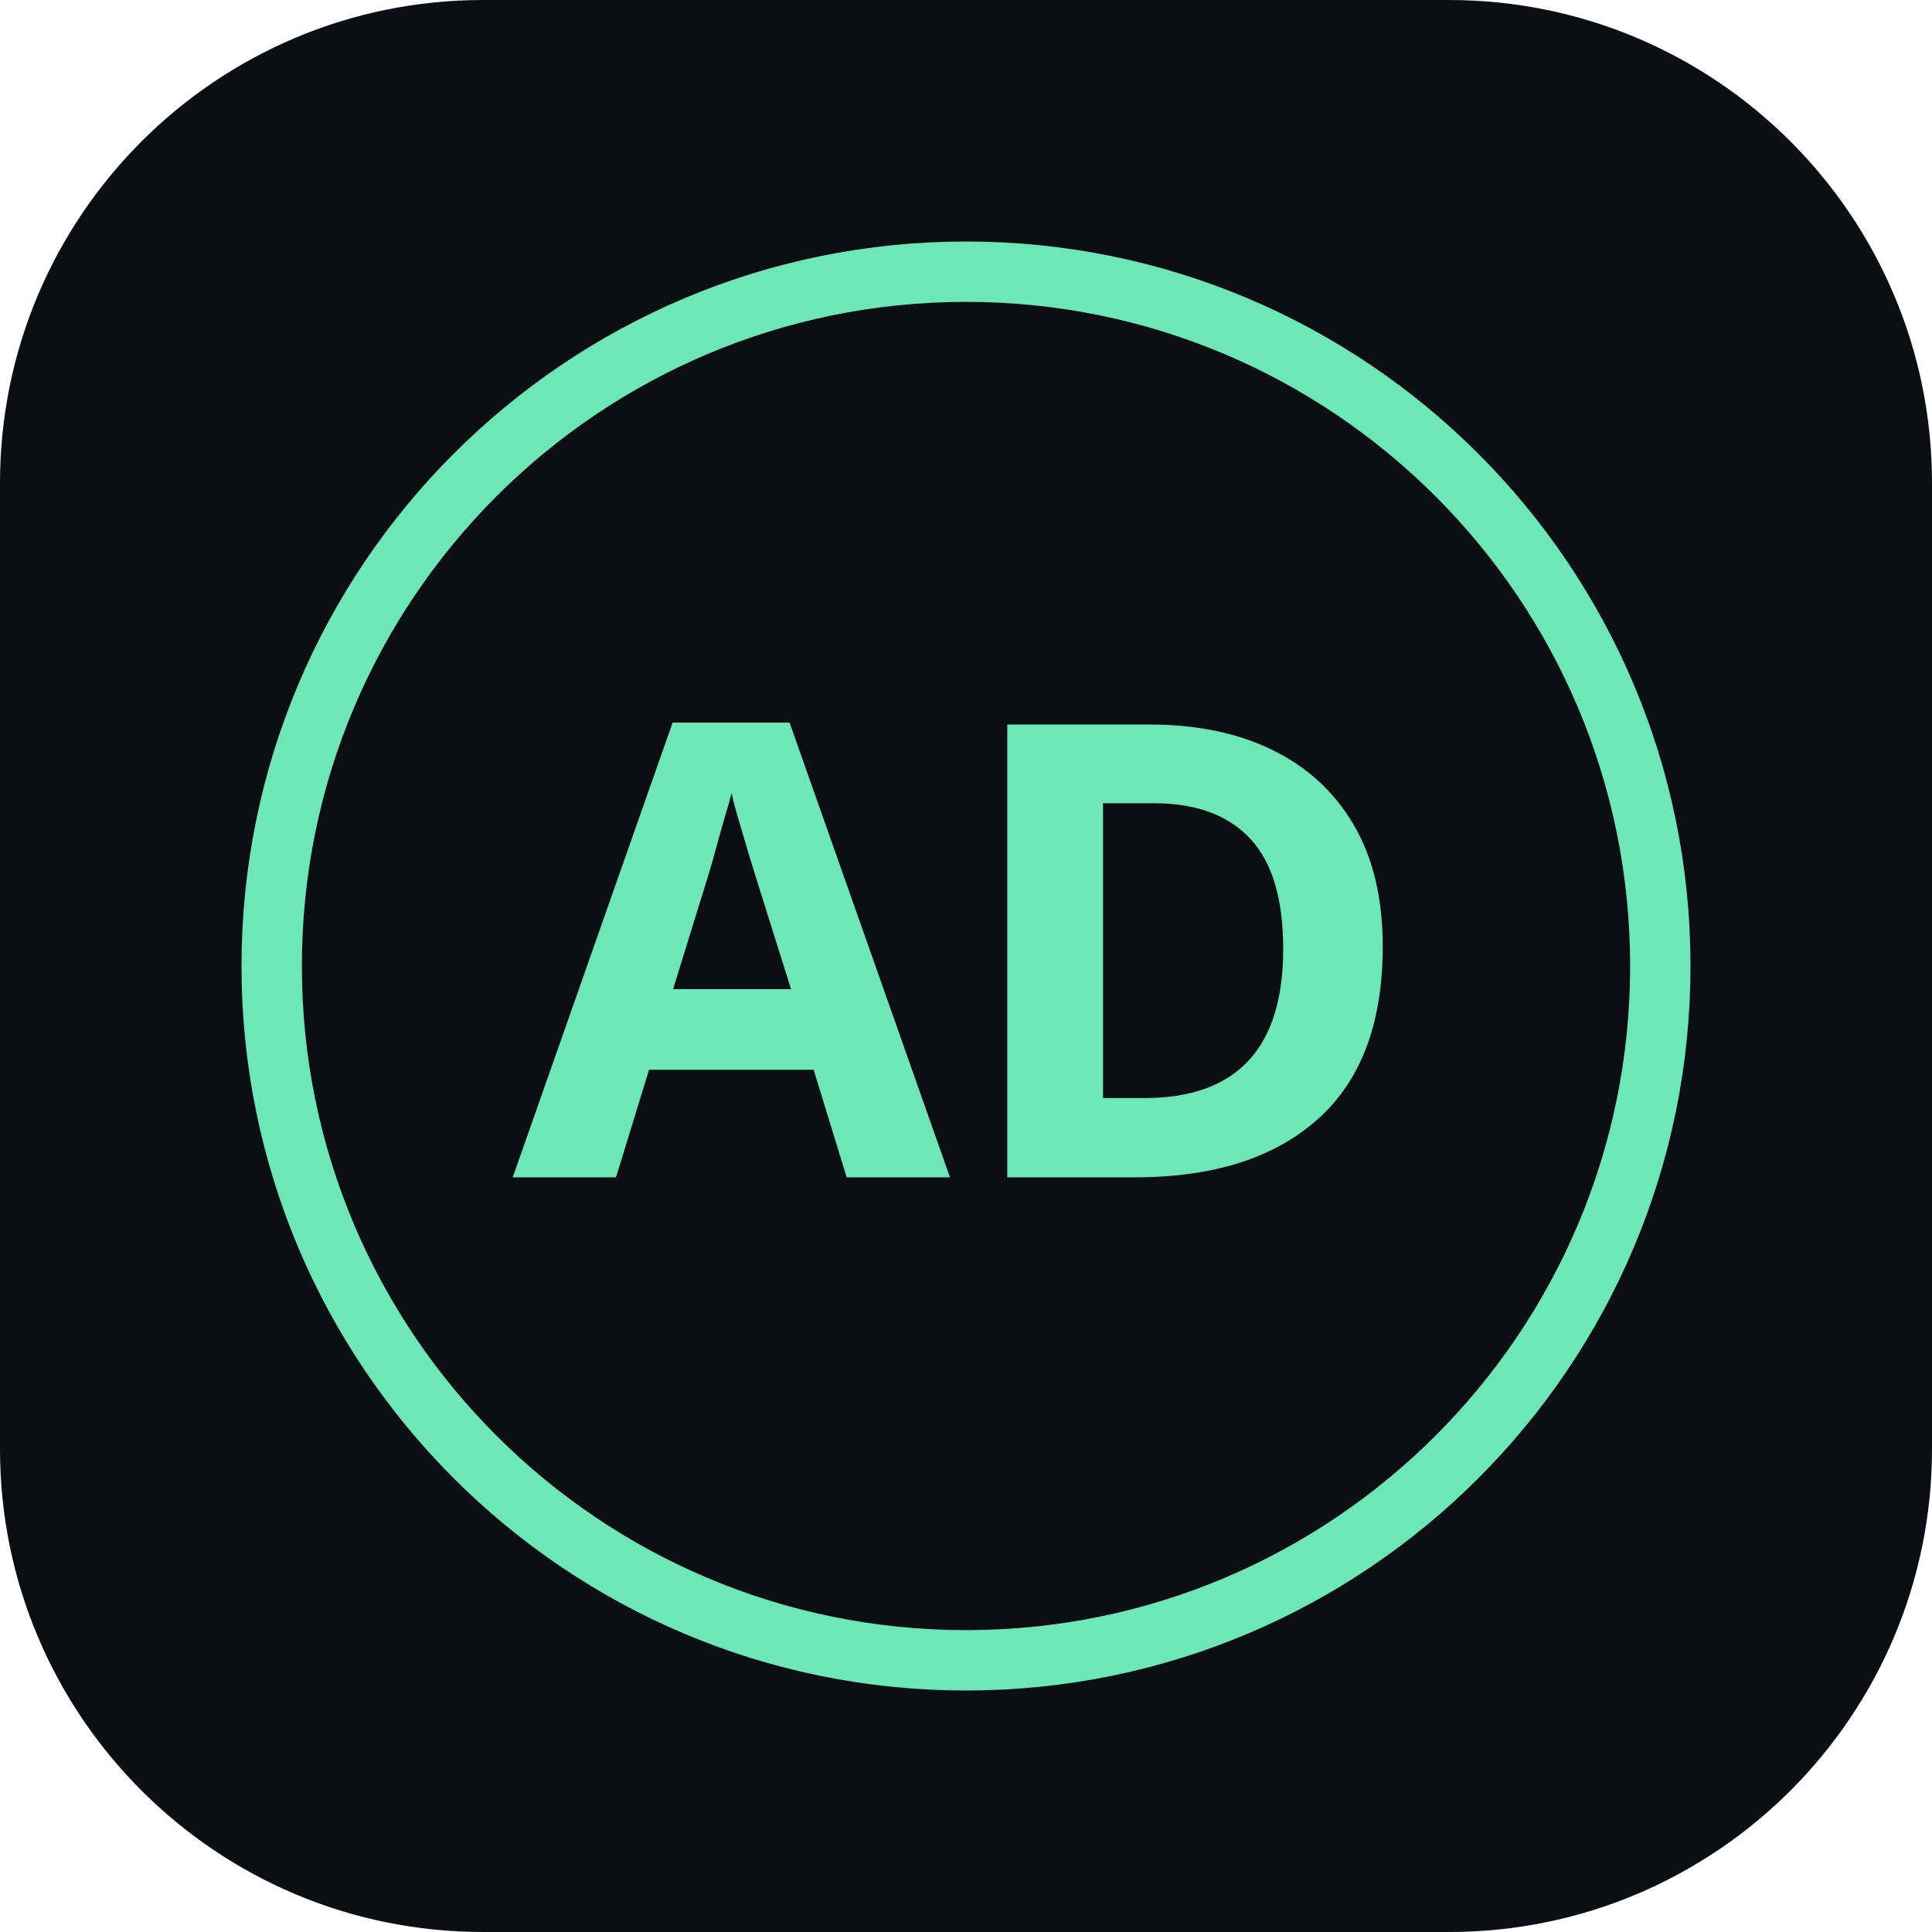
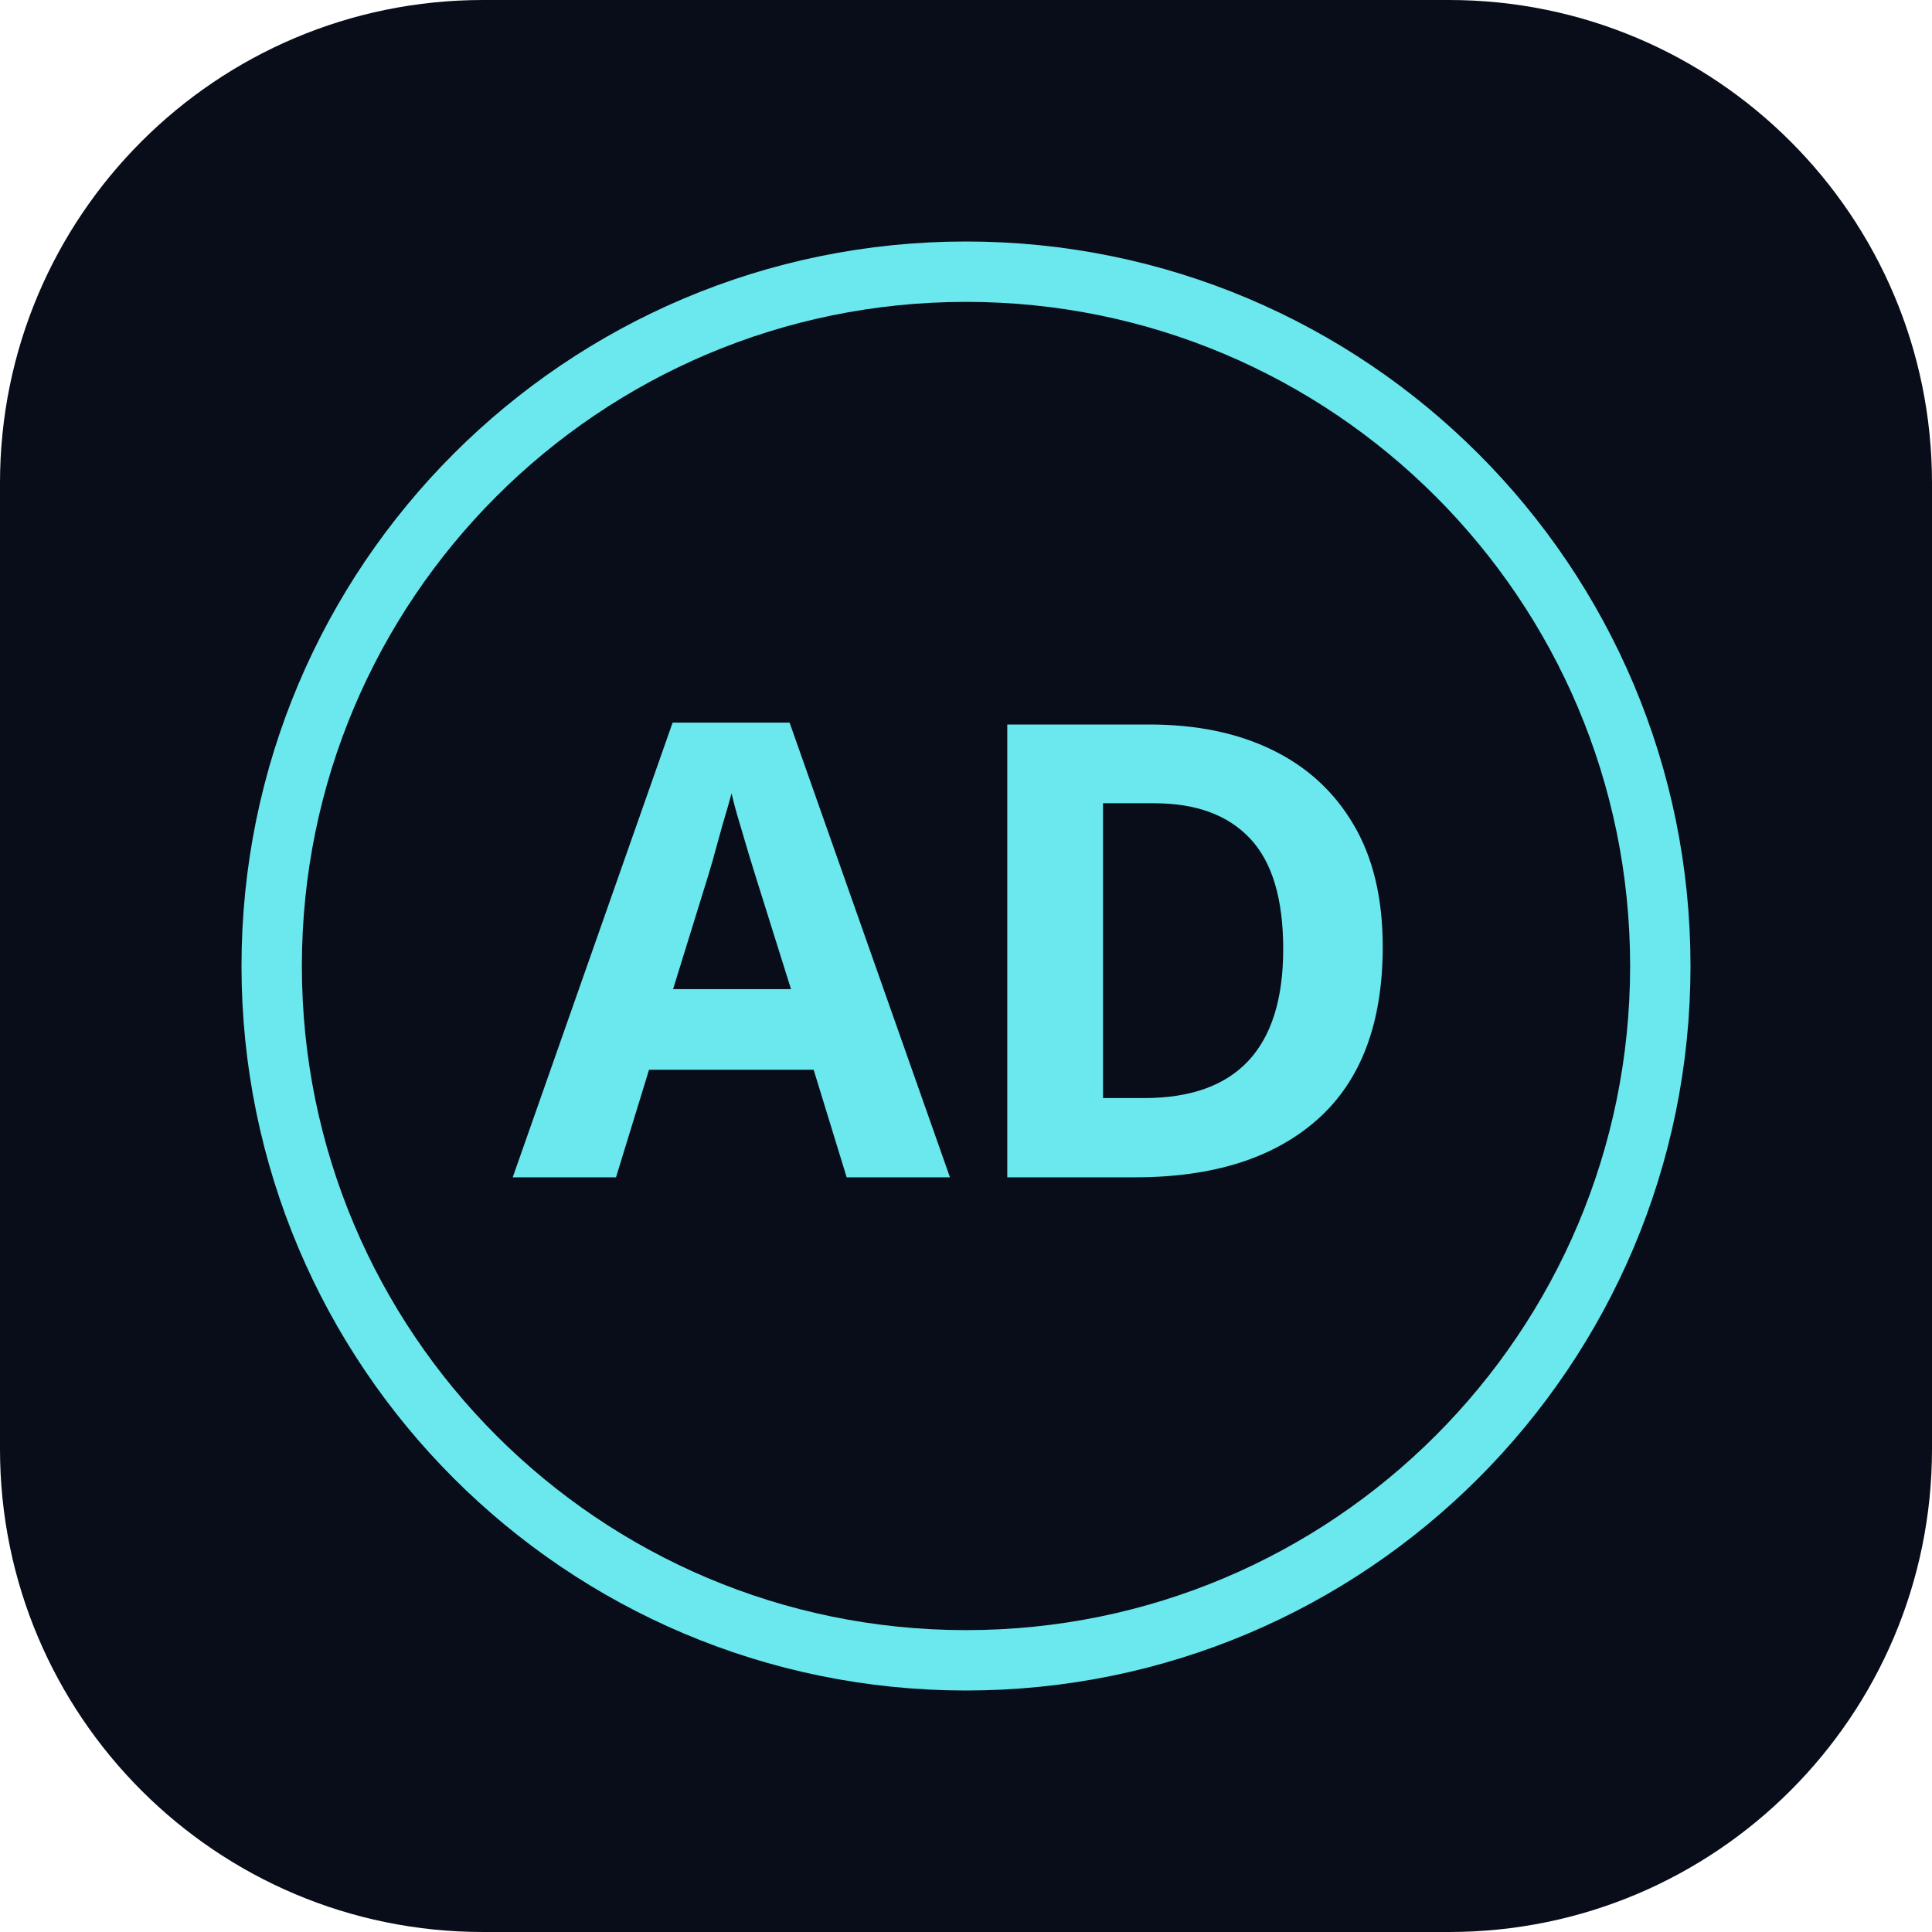
<svg xmlns="http://www.w3.org/2000/svg" viewBox="0 0 64 64">
-   <rect width="64" height="64" rx="16" fill="#0b0f14" />
-   <circle cx="32" cy="32" r="23" fill="none" stroke="#6ee7b7" stroke-width="2" />
-   <text x="32" y="39" text-anchor="middle" font-family="system-ui,sans-serif" font-size="21" font-weight="600" fill="#6ee7b7">AD</text>
+   <rect width="64" height="64" rx="16" fill="#080d19" />
+   <circle cx="32" cy="32" r="23" fill="none" stroke="#6be7ee" stroke-width="2" />
+   <text x="32" y="39" text-anchor="middle" font-family="system-ui,sans-serif" font-size="21" font-weight="600" fill="#6be7ee">AD</text>
</svg>
